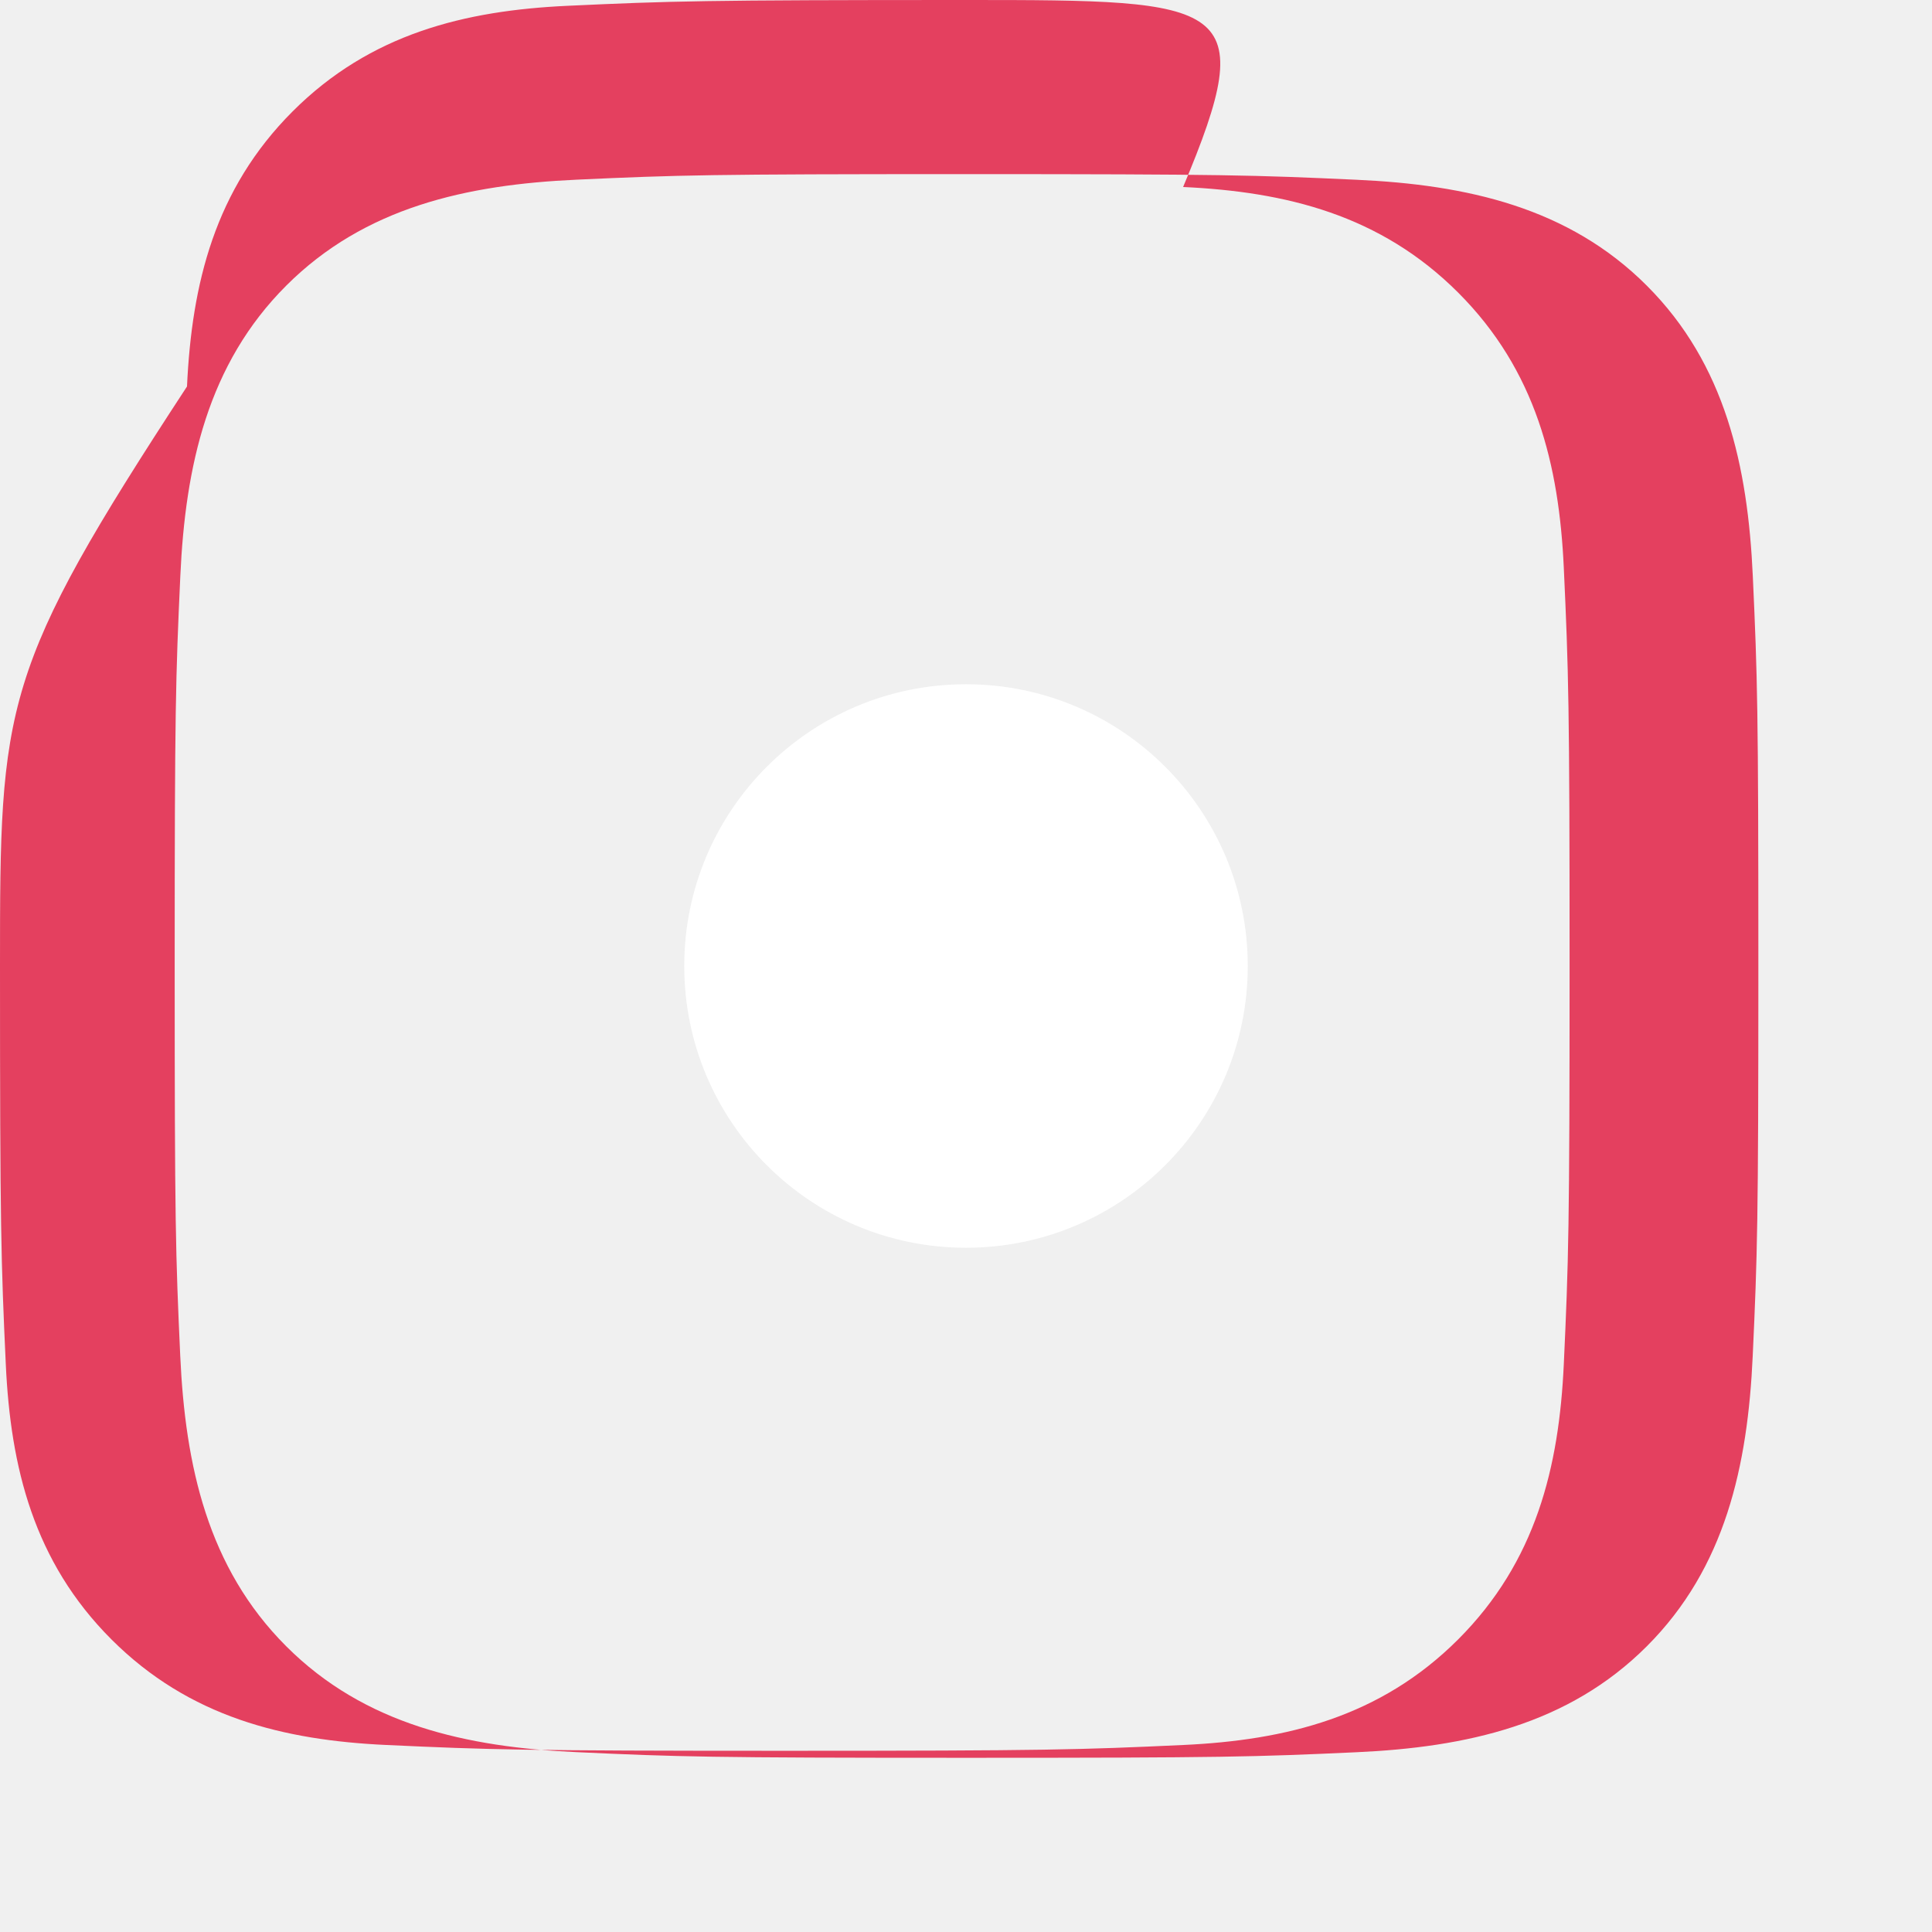
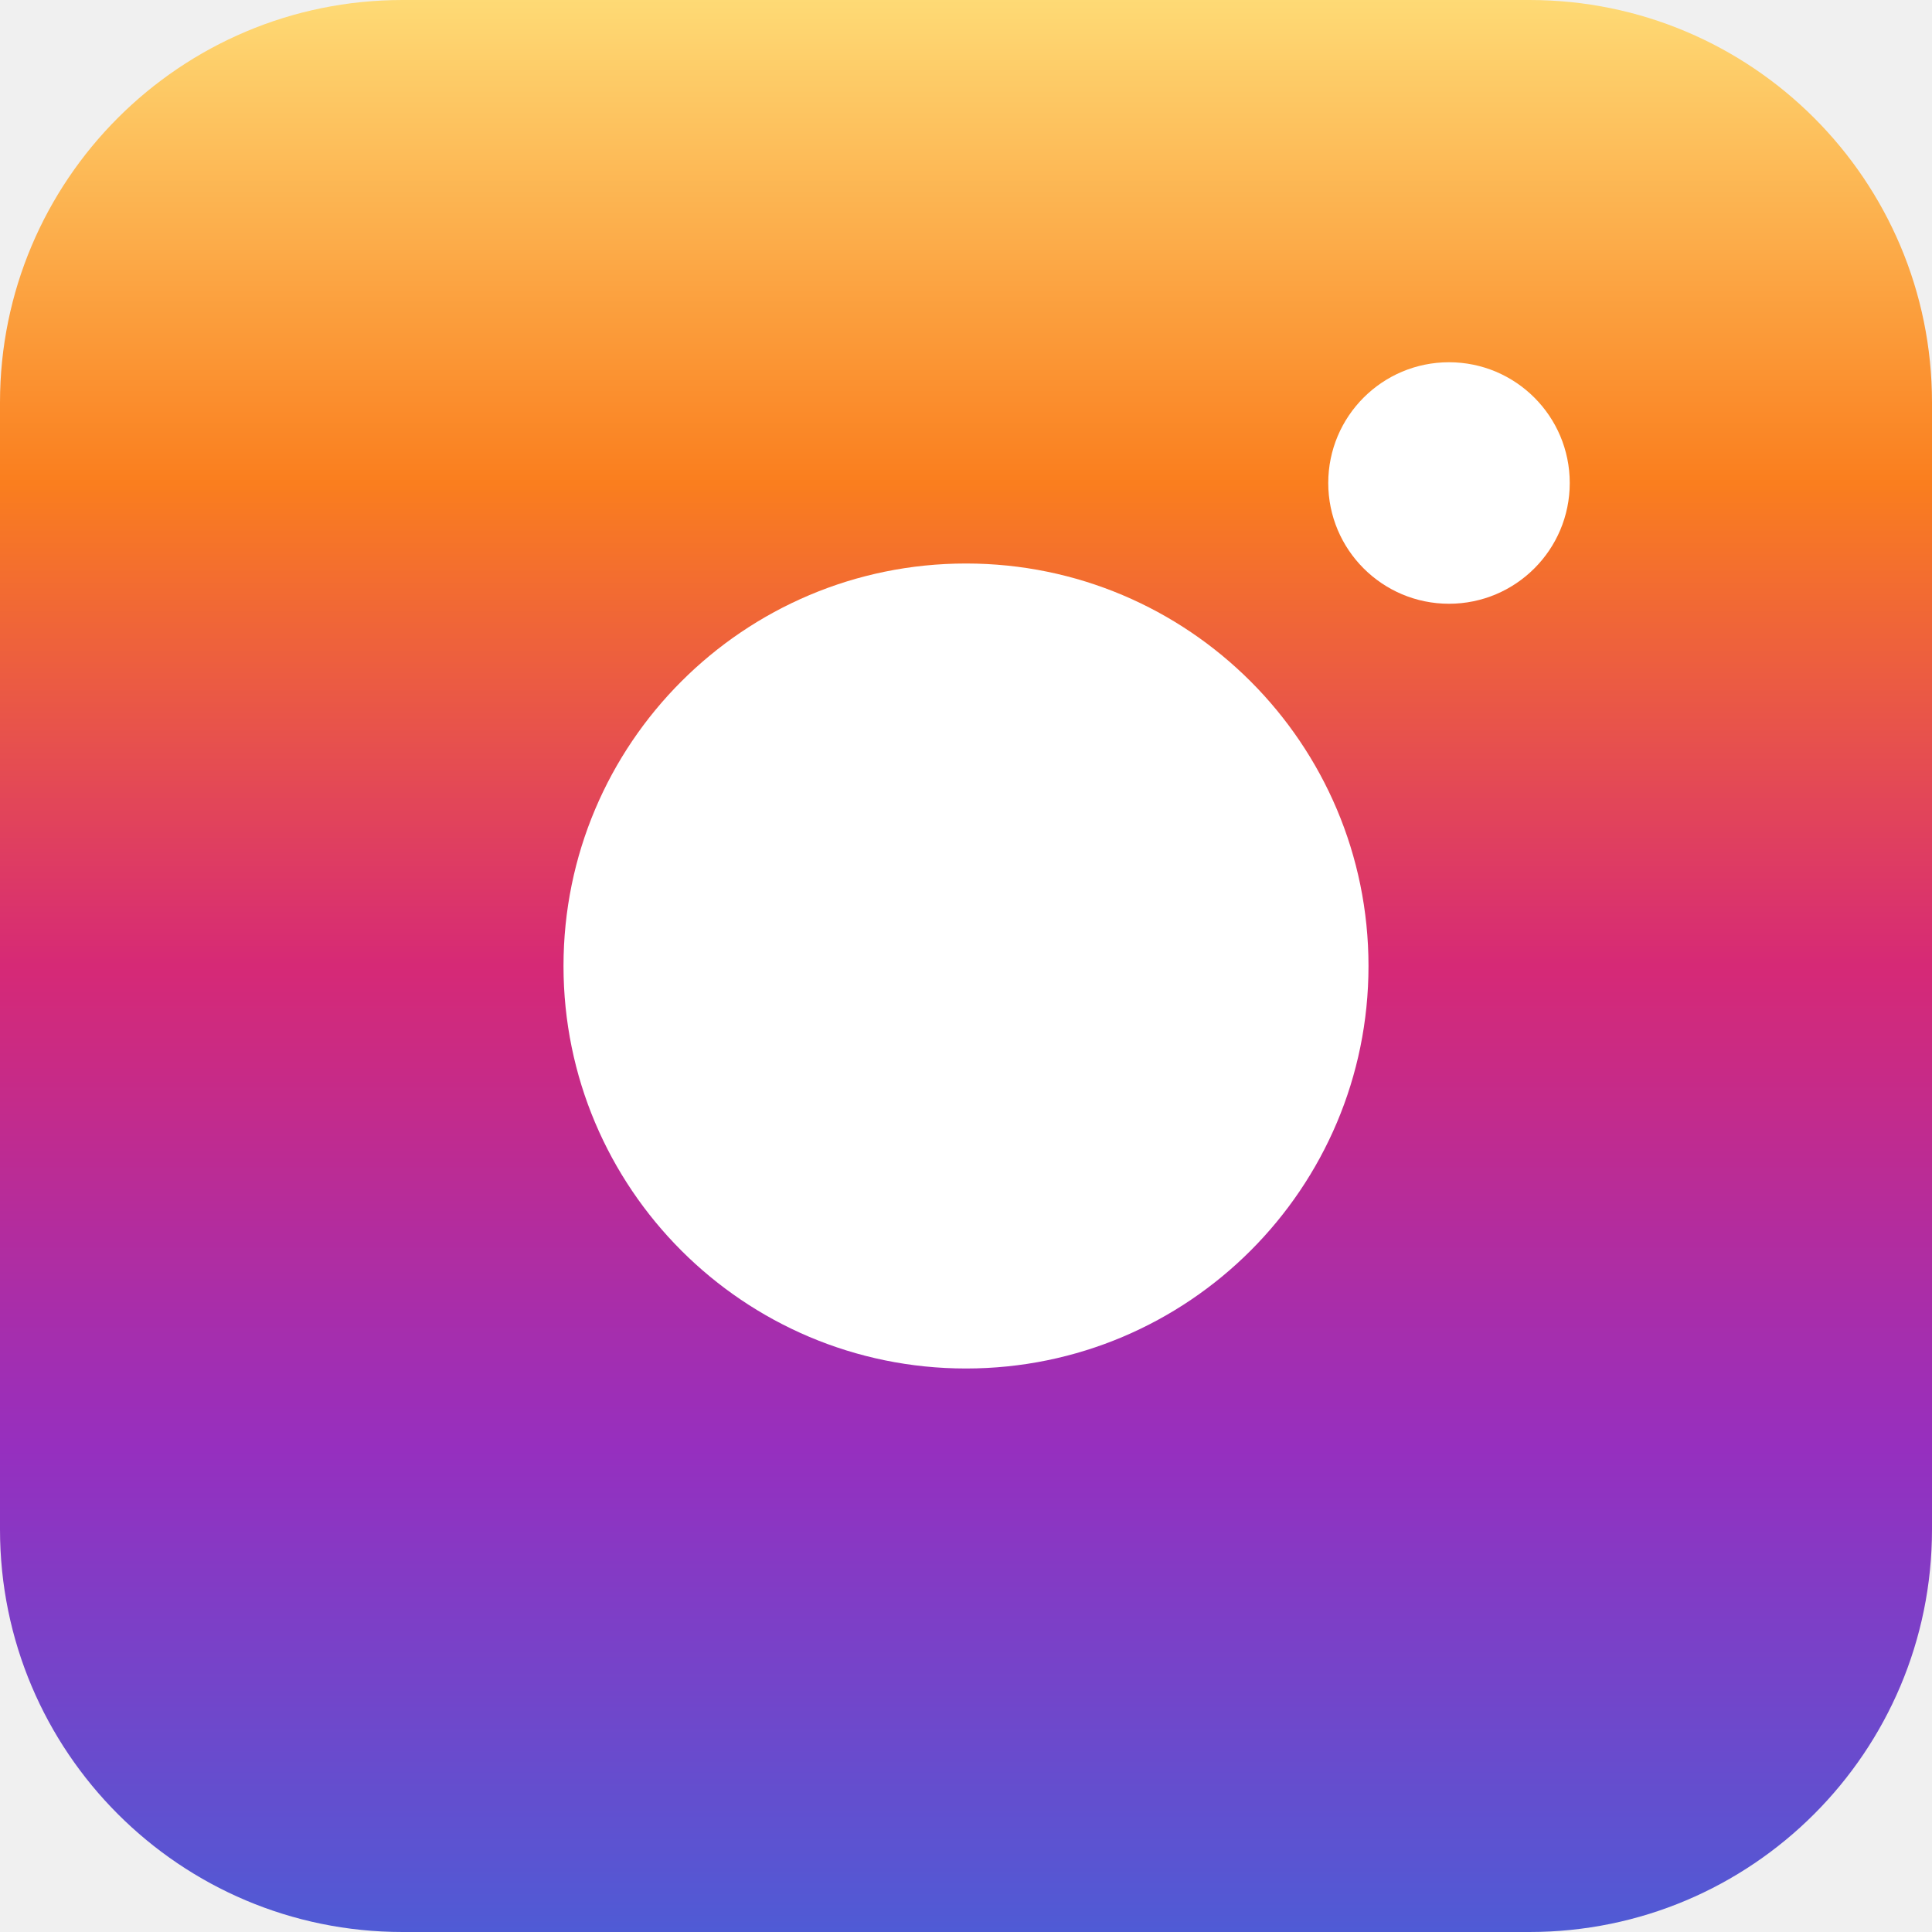
- <svg xmlns="http://www.w3.org/2000/svg" viewBox="0 0 24 24" fill="#E4405F">
-   <path d="M12 2.163c3.204 0 3.584.012 4.85.07    1.366.062 2.633.34 3.608 1.316.975.975    1.254 2.242 1.316 3.608.058 1.266.069    1.646.069 4.843s-.012 3.577-.07 4.843c-.062    1.366-.34 2.633-1.316 3.608-.975.975-2.242    1.254-3.608 1.316-1.266.058-1.646.069-4.843.069s-3.577-.012-4.843-.07c-1.366-.062-2.633-.34-3.608-1.316-.975-.975-1.254-2.242-1.316-3.608-.058-1.266-.069-1.646-.069-4.843s.012-3.577.07-4.843c.062-1.366.34-2.633    1.316-3.608.975-.975 2.242-1.254 3.608-1.316    1.266-.058 1.646-.069 4.843-.069zm0-2.163C8.741    0 8.332.013 7.052.072 5.775.131 4.602.417    3.635 1.384 2.668 2.351 2.382 3.524 2.323    4.801.013 8.332 0 8.741 0 12s.013 3.668.072    4.948c.059 1.277.345 2.45 1.312 3.417.967.967    2.14 1.253 3.417 1.312 1.28.059 1.689.072    4.948.072s3.668-.013 4.948-.072c1.277-.059    2.45-.345 3.417-1.312.967-.967 1.253-2.14    1.312-3.417.059-1.28.072-1.689.072-4.948s-.013-3.668-.072-4.948c-.059-1.277-.345-2.45-1.312-3.417-.967-.967-2.14-1.253-3.417-1.312C15.668.013 15.259 0 12 0z" />
-   <circle cx="12" cy="12" r="3.5" fill="#fff" />
+ <svg xmlns="http://www.w3.org/2000/svg" viewBox="0 0 24 24">
+   <defs>
+     <linearGradient id="instaGradient" x1="12" x2="12" y1="0" y2="24" gradientUnits="userSpaceOnUse">
+       <stop offset="0" stop-color="#feda75" />
+       <stop offset="0.25" stop-color="#fa7e1e" />
+       <stop offset="0.5" stop-color="#d62976" />
+       <stop offset="0.75" stop-color="#962fbf" />
+       <stop offset="1" stop-color="#4f5bd5" />
+     </linearGradient>
+   </defs>
+   <rect width="24" height="24" rx="5" fill="url(#instaGradient)" />
+   <circle cx="12" cy="12" r="5" fill="white" />
+   <circle cx="18" cy="6" r="1.5" fill="white" />
</svg>
